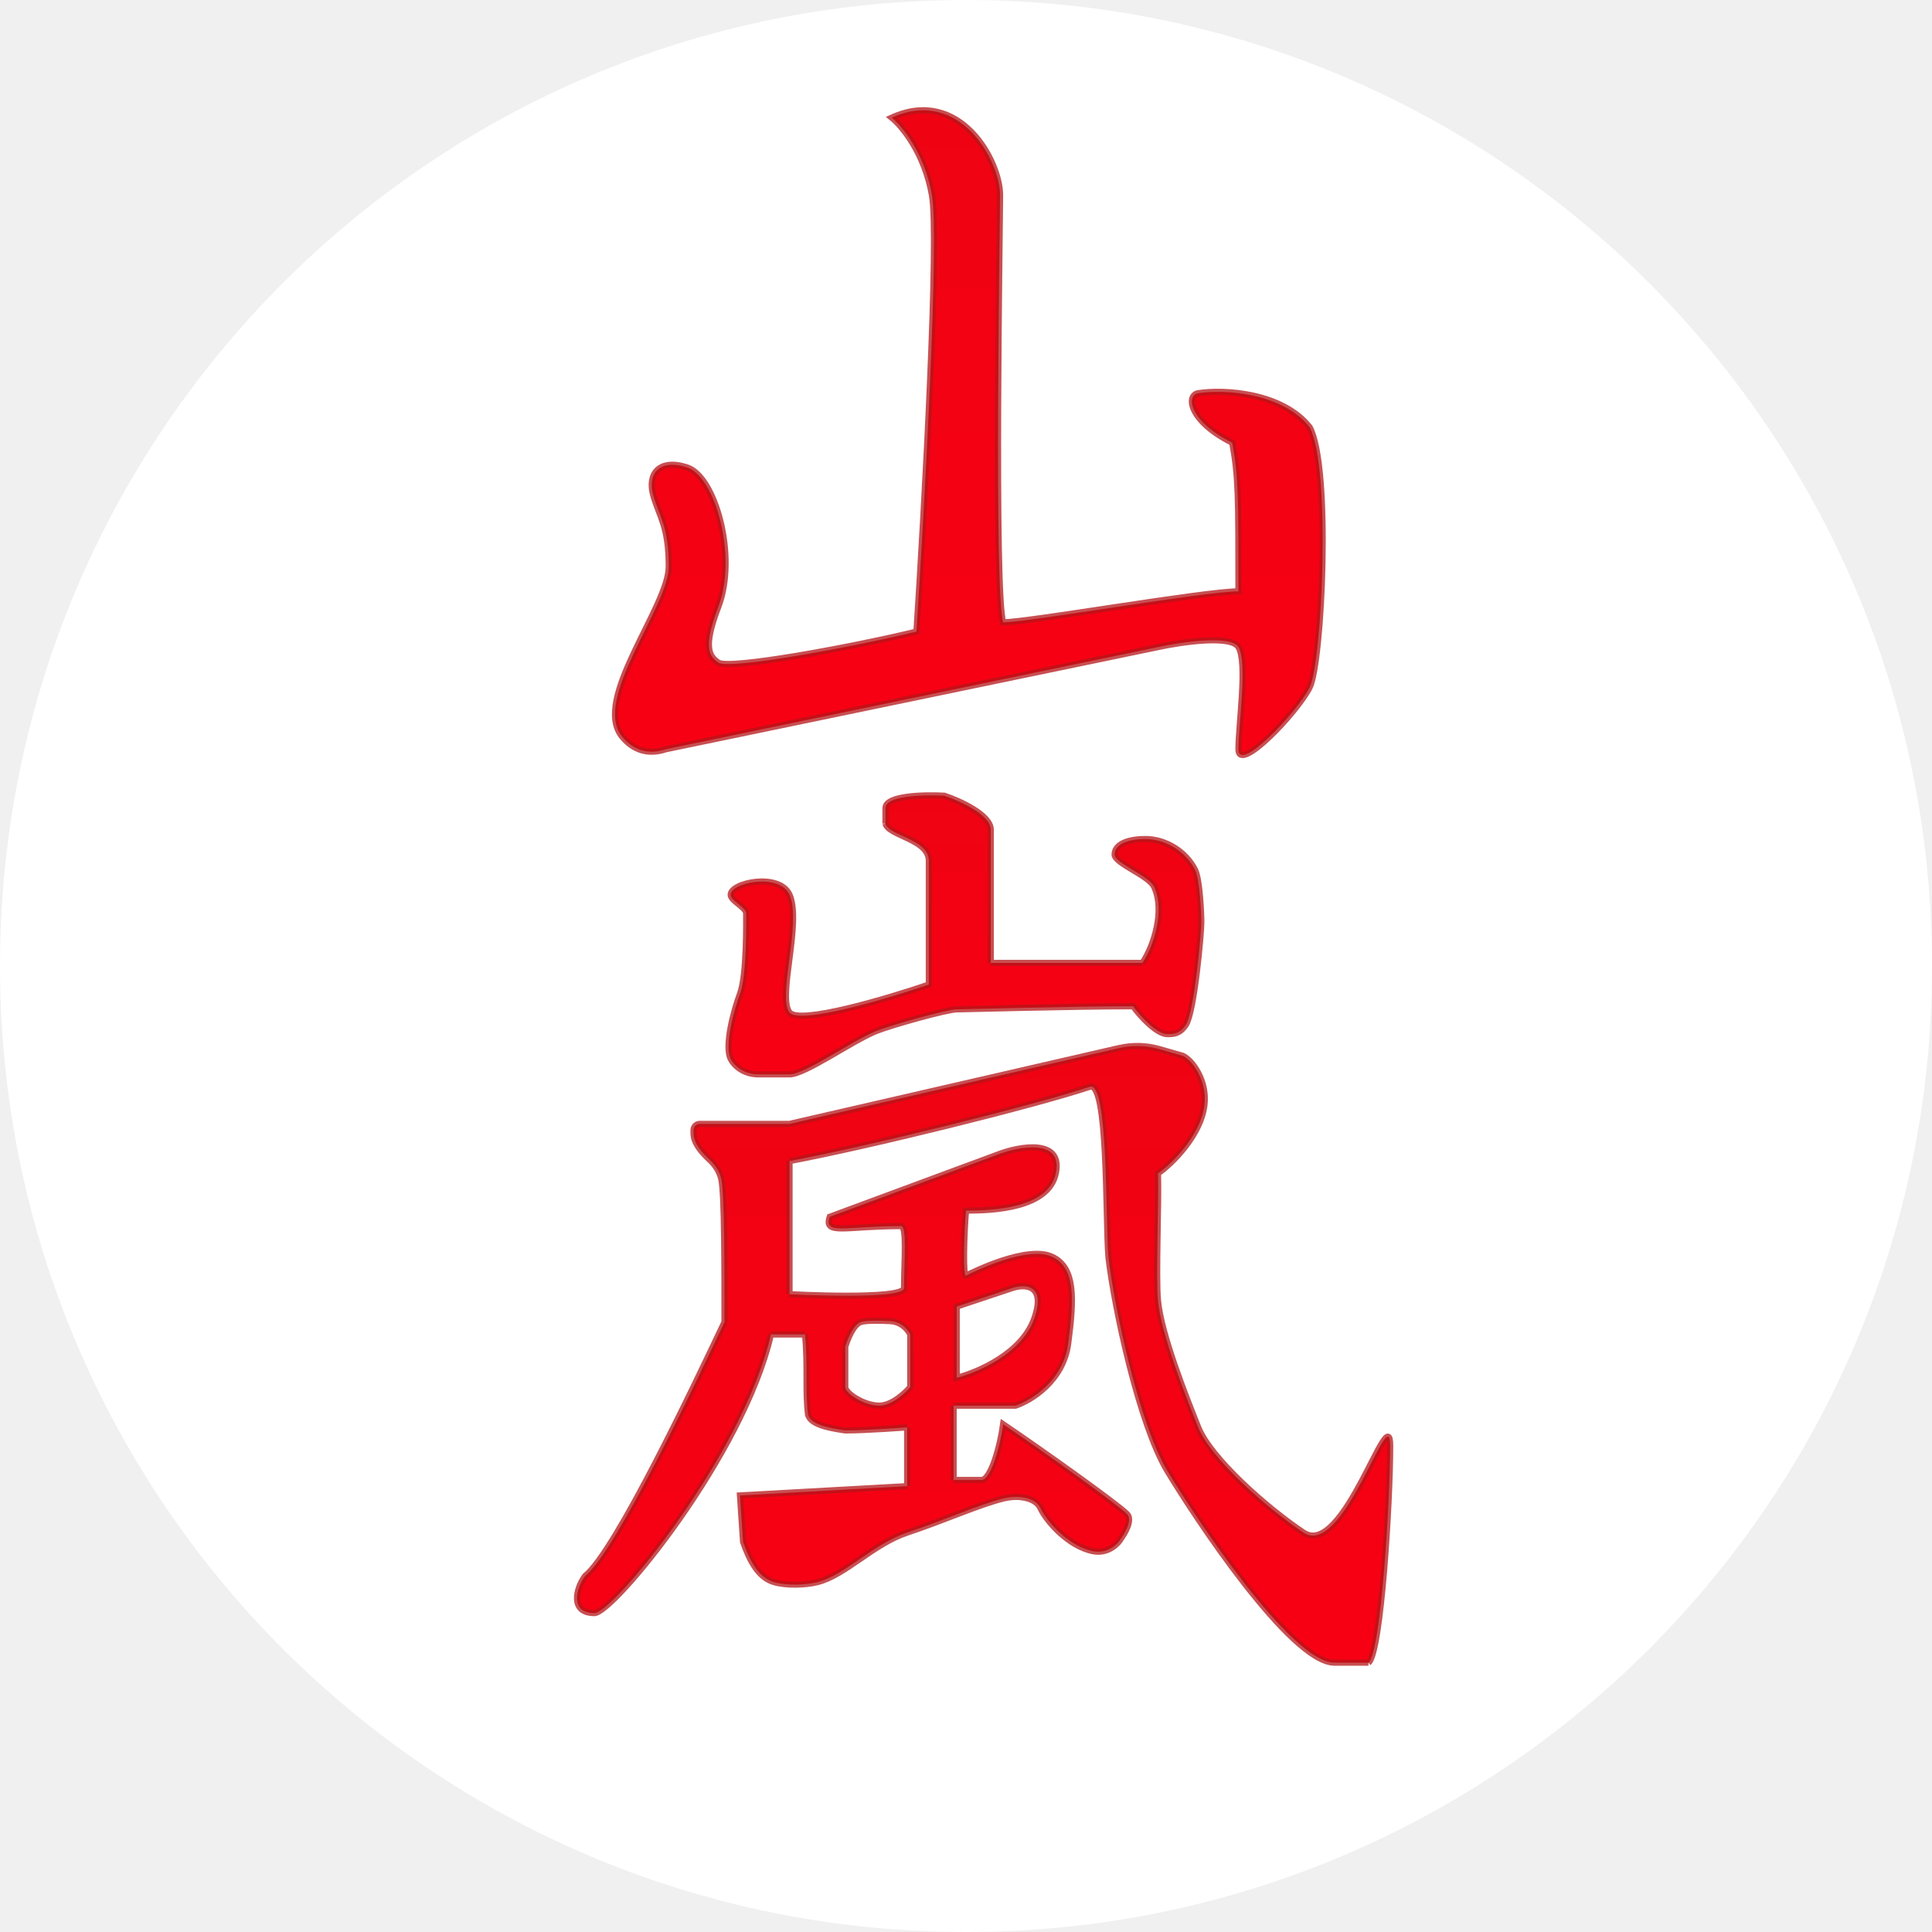
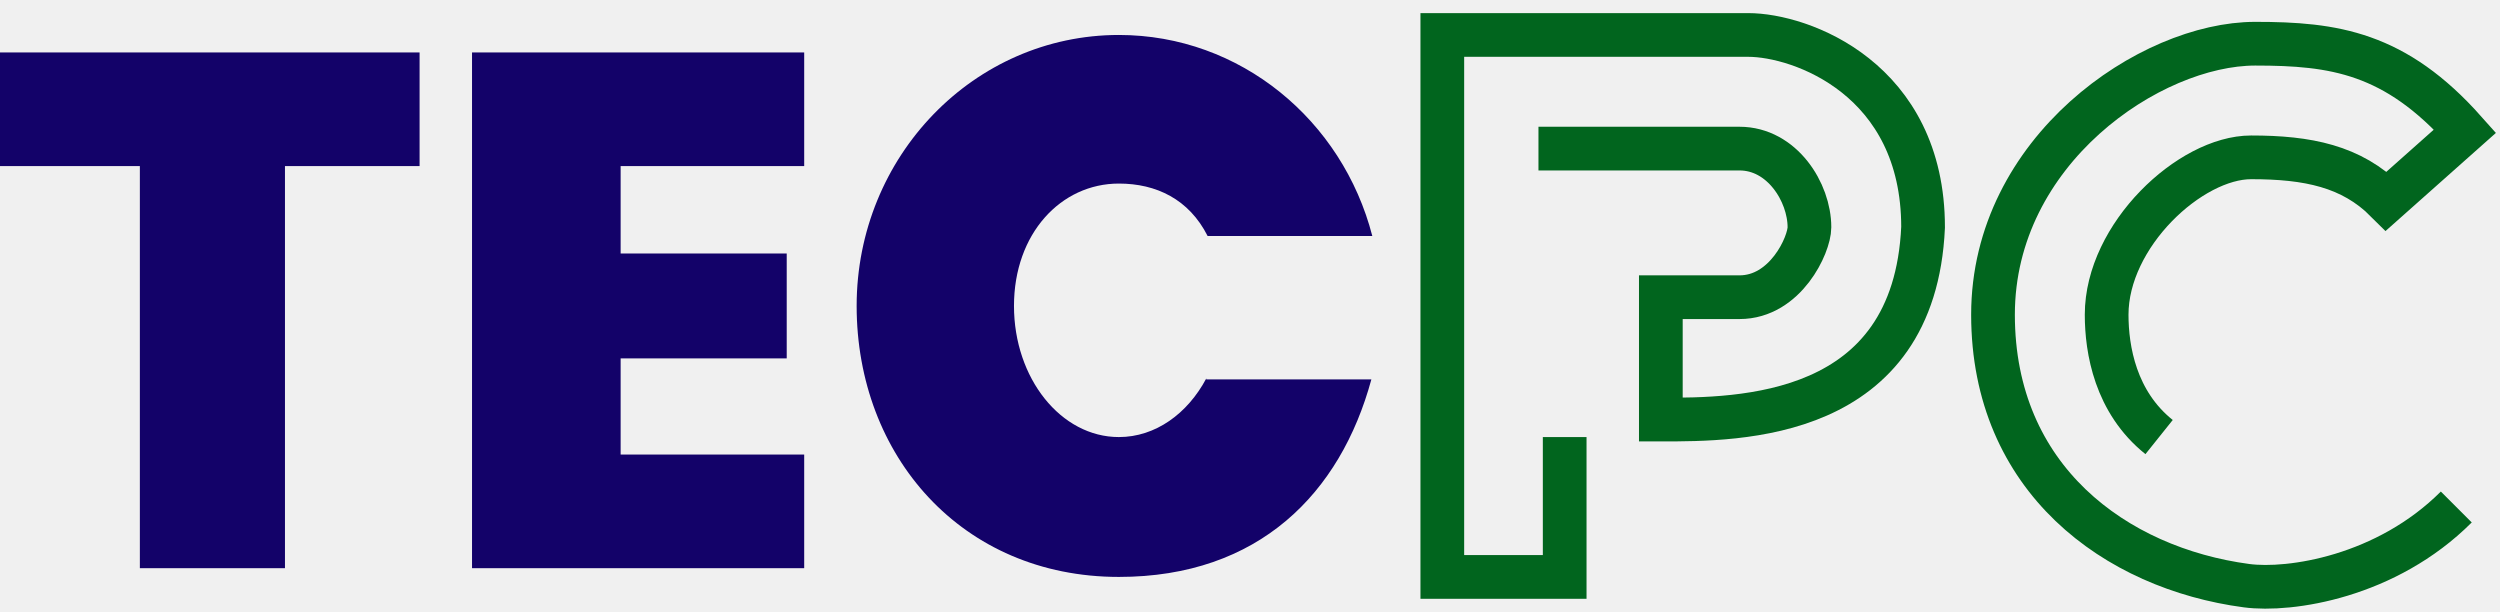
- <svg xmlns="http://www.w3.org/2000/svg" width="312" height="312" viewBox="0 0 312 312" fill="none">
-   <circle cx="156" cy="156" r="156" fill="white" />
-   <path fill-rule="evenodd" clip-rule="evenodd" d="M187.221 169.42C185.108 168.817 182.877 168.758 180.735 169.251L127.5 181.5H113C112.448 181.5 112 181.948 112 182.5V183C112 184.657 113.416 186.188 114.629 187.316C115.502 188.128 116.25 189.252 116.5 190.5C117 193 117 204.5 117 213.5L116.888 213.737C112.287 223.45 99.459 250.533 94.5 254.5C93 256.5 92 260.5 96 260.5C99 260.5 120 235 124.5 215.5H130C130.5 220.5 130 224.5 130.5 228.5C131 230 133.5 230.571 136.5 231C140 231 146.5 230.5 146.5 230.5V240L119.5 241.5L120 249C120.833 251.333 122.2 254.7 125 255.5C127 256.071 130 256 132 255.5C136.5 254.375 141 249.333 146.5 247.5C152.5 245.5 158 243 162 242C164.716 241.321 167.308 242 168 243.5C169 245.667 172.558 249.712 176.5 250.5C179 251 180.667 249.167 181 248.5C181.5 247.833 183 245.5 182 244.5C180.351 242.851 168.167 234.167 162 230C161.5 233.667 160 239 158.5 239H154V227H164C166.5 226.167 171.7 223 172.5 217C173.5 209.5 173.606 204.803 170 203C166 201 157 205.5 156 206C155.5 206.25 155.667 199.5 156 195.5C160.5 195.5 169.3 195.1 170.5 189.5C171.7 183.9 164.833 185 161 186.5L134 196.5C133 199.5 136.472 198 145.5 198C146.5 198 146 203.5 146 208C146 210 127.5 209 127.5 209V187.5C140 185.167 166.98 178.507 176 175.5C179 174.5 178.5 196.5 179 203C180 211.5 184 230 188.5 237.5C192.881 244.801 208.482 268.5 215.5 268.5H221C223 267 224.5 242.5 224.5 233.5C224.5 225.594 217 251.833 210.5 247.5C204.5 243.5 195.5 235.5 193.5 230.5C191.561 225.653 187.5 215.5 187 210C186.636 205.997 187.167 194 187 189.5C189.167 188 193.886 183.41 194.5 178.5C195 174.5 192.5 171.167 191 170.5L187.221 169.42ZM154.5 222.5V211L163.5 208C165.5 207.333 169 207.4 167 213C165 218.6 157.833 221.667 154.5 222.5ZM147 224V215.5V215.5C146.378 214.257 145.158 213.415 143.77 213.344C141.93 213.249 139.82 213.227 139 213.5C137.8 213.9 136.833 216.333 136.5 217.5V224C136.5 225 139.5 227 142 227C144 227 146.167 225 147 224Z" fill="url(#paint0_linear_1_6)" />
-   <path d="M117 213.5C117 204.5 117 193 116.5 190.5C116.25 189.252 115.502 188.128 114.629 187.316C113.416 186.188 112 184.657 112 183V182.5C112 181.948 112.448 181.5 113 181.5H127.5L180.735 169.251C182.877 168.758 185.108 168.817 187.221 169.42L191 170.5C192.5 171.167 195 174.5 194.5 178.5C193.886 183.41 189.167 188 187 189.5C187.167 194 186.636 205.997 187 210C187.5 215.5 191.561 225.653 193.5 230.5C195.5 235.5 204.5 243.5 210.5 247.5C217 251.833 224.5 225.594 224.5 233.5C224.5 242.5 223 267 221 268.5M117 213.5L116.888 213.737M117 213.5C116.963 213.578 116.926 213.657 116.888 213.737M124.5 215.5C120 235 99 260.5 96 260.5C92 260.5 93 256.5 94.5 254.5C99.459 250.533 112.287 223.45 116.888 213.737M124.5 215.5C127 215.5 128.5 215.5 130 215.5M124.5 215.5H130M130 215.5C130.5 220.5 130 224.5 130.5 228.5C131 230 133.5 230.571 136.5 231C140 231 146.5 230.5 146.5 230.5M146.5 230.5C146.5 230.5 146.5 237.5 146.5 240M146.5 230.5V240M146.5 240L119.5 241.5L120 249C120.833 251.333 122.2 254.7 125 255.5C127 256.071 130 256 132 255.5C136.5 254.375 141 249.333 146.5 247.5C152.5 245.5 158 243 162 242C164.716 241.321 167.308 242 168 243.5C169 245.667 172.558 249.712 176.5 250.5C179 251 180.667 249.167 181 248.5C181.5 247.833 183 245.5 182 244.5C180.351 242.851 168.167 234.167 162 230C161.5 233.667 160 239 158.5 239M158.5 239C157 239 156 239 154 239M158.5 239H154M154 239C154 235.5 154 231 154 227M154 239V227M154 227H164C166.5 226.167 171.7 223 172.5 217C173.5 209.5 173.606 204.803 170 203C166 201 157 205.5 156 206C155.5 206.25 155.667 199.5 156 195.5C160.5 195.5 169.3 195.1 170.5 189.5C171.7 183.9 164.833 185 161 186.5L134 196.5C133 199.5 136.472 198 145.5 198C146.5 198 146 203.5 146 208C146 210 127.5 209 127.5 209M127.5 209C127.5 209 127.5 195.5 127.5 187.5M127.5 209V187.5M127.5 187.5C140 185.167 166.98 178.507 176 175.5C179 174.5 178.5 196.5 179 203C180 211.5 184 230 188.5 237.5C192.881 244.801 208.482 268.5 215.5 268.5M215.5 268.5C217 268.5 219.5 268.5 221 268.5M215.5 268.5H221M136.5 224C136.5 225 139.5 227 142 227C144 227 146.167 225 147 224V215.5V215.5C146.378 214.257 145.158 213.415 143.77 213.344C141.93 213.249 139.82 213.227 139 213.5C137.8 213.9 136.833 216.333 136.5 217.5M136.5 224C136.5 223.2 136.5 219.333 136.5 217.5M136.5 224V217.5M154.5 211V222.5C157.833 221.667 165 218.6 167 213C169 207.4 165.5 207.333 163.5 208L154.5 211Z" stroke="#B41519" stroke-opacity="0.75" />
-   <path d="M150 139V159C143.167 161.333 129.1 165.5 127.5 163.5C125.5 161 129.5 149 127.5 144.5C125.9 140.9 118 142.5 118 144.5C118 145.5 120.5 146.5 120.5 147.5C120.5 148.765 120.625 157.5 119.5 160.5C118.5 163.167 116.957 168.914 118 171C118.5 172 120 173.5 122.5 173.5H127.5C130 173.5 137.672 168.031 141.5 166.5C144 165.5 153 163 154.5 163C155.3 163 173 162.5 183 162.5C184.167 164.167 186.851 167 188.5 167C189.5 167 190.5 167 191.5 165.5C192.887 163.42 194 150.581 194 149C194 147.5 193.76 142.021 193 140.5C191.5 137.5 188.225 135.5 185 135.5C181.5 135.5 180 136.663 180 138C180 139.5 186 141.5 186.5 143.5C188 147 186.5 152.5 184.5 155.5H160V134C160 131.6 155 129.333 152.5 128.5C149.333 128.333 143 128.438 143 130.5L143 133C143.5 135 150 135.5 150 139Z" fill="url(#paint1_linear_1_6)" />
-   <path d="M184.5 155.5C186.5 152.5 188 147 186.5 143.5C186 141.5 180 139.5 180 138C180 136.663 181.5 135.5 185 135.5C188.225 135.5 191.5 137.5 193 140.5C193.76 142.021 194 147.5 194 149C194 150.581 192.887 163.42 191.5 165.5C190.5 167 189.5 167 188.5 167C186.851 167 184.167 164.167 183 162.5C173 162.5 155.3 163 154.5 163C153 163 144 165.5 141.5 166.5C137.672 168.031 130 173.5 127.5 173.5H122.5C120 173.5 118.5 172 118 171C116.957 168.914 118.5 163.167 119.5 160.5C120.625 157.5 120.5 148.765 120.5 147.5C120.5 146.5 118 145.5 118 144.5C118 142.5 125.9 140.9 127.5 144.5C129.5 149 125.5 161 127.5 163.5C129.1 165.5 143.167 161.333 150 159V139C150 135.5 143.5 135 143 133M184.5 155.5C180.5 155.5 162 155.5 160 155.5M184.5 155.5H160M160 155.5C160 150.5 160 137 160 134M160 155.5V134M160 134C160 131.6 155 129.333 152.5 128.5C149.333 128.333 143 128.438 143 130.5M143 130.5C143 132 143 131.5 143 133M143 130.5L143 133" stroke="#B41519" stroke-opacity="0.75" />
-   <path d="M144 19C145.667 20.333 149.3 24.7 150.5 31.5C151.7 38.3 149.333 81.333 148 102C137.667 104.5 117.792 108.195 116 107C114.5 106 113.5 104.5 116 98C119.135 89.85 115.5 77 111 75.5C106.5 74 104.5 76.5 105.5 80C106.5 83.5 108 85 108 91.5C108 98 95.5 113 100.5 119C102.167 121 104.5 122 107.5 121L187 104.5C190.833 103.667 198.8 102.5 200 104.5C201.5 107 200 117 200 121C200 125 209.5 115 211.5 111C213.5 107 215 75.5 211.5 69C207.1 63.4 197.667 62.833 193.5 63.5C191.5 63.82 192 68 199 71.5C200 77 200 80 200 95.5C194.5 95.5 166 100.5 162 100.5C160.5 95.5 161.5 36 161.5 31.5C161.5 26 155 14 144 19Z" fill="url(#paint2_linear_1_6)" stroke="#B41519" stroke-opacity="0.75" />
-   <defs>
-     <linearGradient id="paint0_linear_1_6" x1="158.842" y1="168.5" x2="158.842" y2="268.5" gradientUnits="userSpaceOnUse">
-       <stop stop-color="#EF0313" />
-       <stop offset="1" stop-color="#F80014" />
-     </linearGradient>
-     <linearGradient id="paint1_linear_1_6" x1="155.826" y1="128.446" x2="155.826" y2="173.5" gradientUnits="userSpaceOnUse">
-       <stop stop-color="#EF0313" />
-       <stop offset="1" stop-color="#F80014" />
-     </linearGradient>
-     <linearGradient id="paint2_linear_1_6" x1="156.459" y1="17.808" x2="156.459" y2="121.927" gradientUnits="userSpaceOnUse">
-       <stop stop-color="#EF0313" />
-       <stop offset="1" stop-color="#F80014" />
-     </linearGradient>
-   </defs>
+ <svg xmlns="http://www.w3.org/2000/svg" width="143" height="35" viewBox="0 0 143 35" fill="none">
+   <path d="M140.5 29C136.5 33 130.983 33.831 128.5 33.5C121 32.5 114 27.389 114 18C114 8.611 123 2.5 129 2.5C133.5 2.5 137 3 141 7.5L136.5 11.5C134.5 9.5 132 9 128.765 9C125.282 9 120.5 13.457 120.5 18C120.5 20 121 23 123.5 25" stroke="#01651E" stroke-width="2.5" />
+   <path d="M89.5 25V33H82.5V2H100C103 2 110 4.5 110 13C109.5 24 99.5 24 95 24C95 21 95 19 95 17C98 17 98 17 99.5 17C102.134 17 103.5 14 103.5 13C103.5 11 101.933 8.5 99.5 8.5C97.067 8.5 91 8.5 88 8.5" stroke="#01651E" stroke-width="2.5" />
+   <path d="M78.443 21.7C76.671 28.22 72 33 64 33C55 33 49 26.06 49 17.5C49 8.94 55.716 2 64 2C70.946 2 76.789 6.878 78.496 13.5H69.076C68.013 11.397 66.137 10.5 64 10.5C60.686 10.5 58 13.358 58 17.5C58 21.642 60.686 25 64 25C66.087 25 67.925 23.668 69 21.647V21.7H78.443Z" fill="#130269" />
+   <path d="M27 3H46V9.5H35.5V14.5H45V20.5H35.5V26H46V32.5H27V3Z" fill="#130269" />
+   <path d="M16.3 32.5H8V9.5H0V3L24 3V9.5H16.3V32.5Z" fill="#130269" />
</svg>
